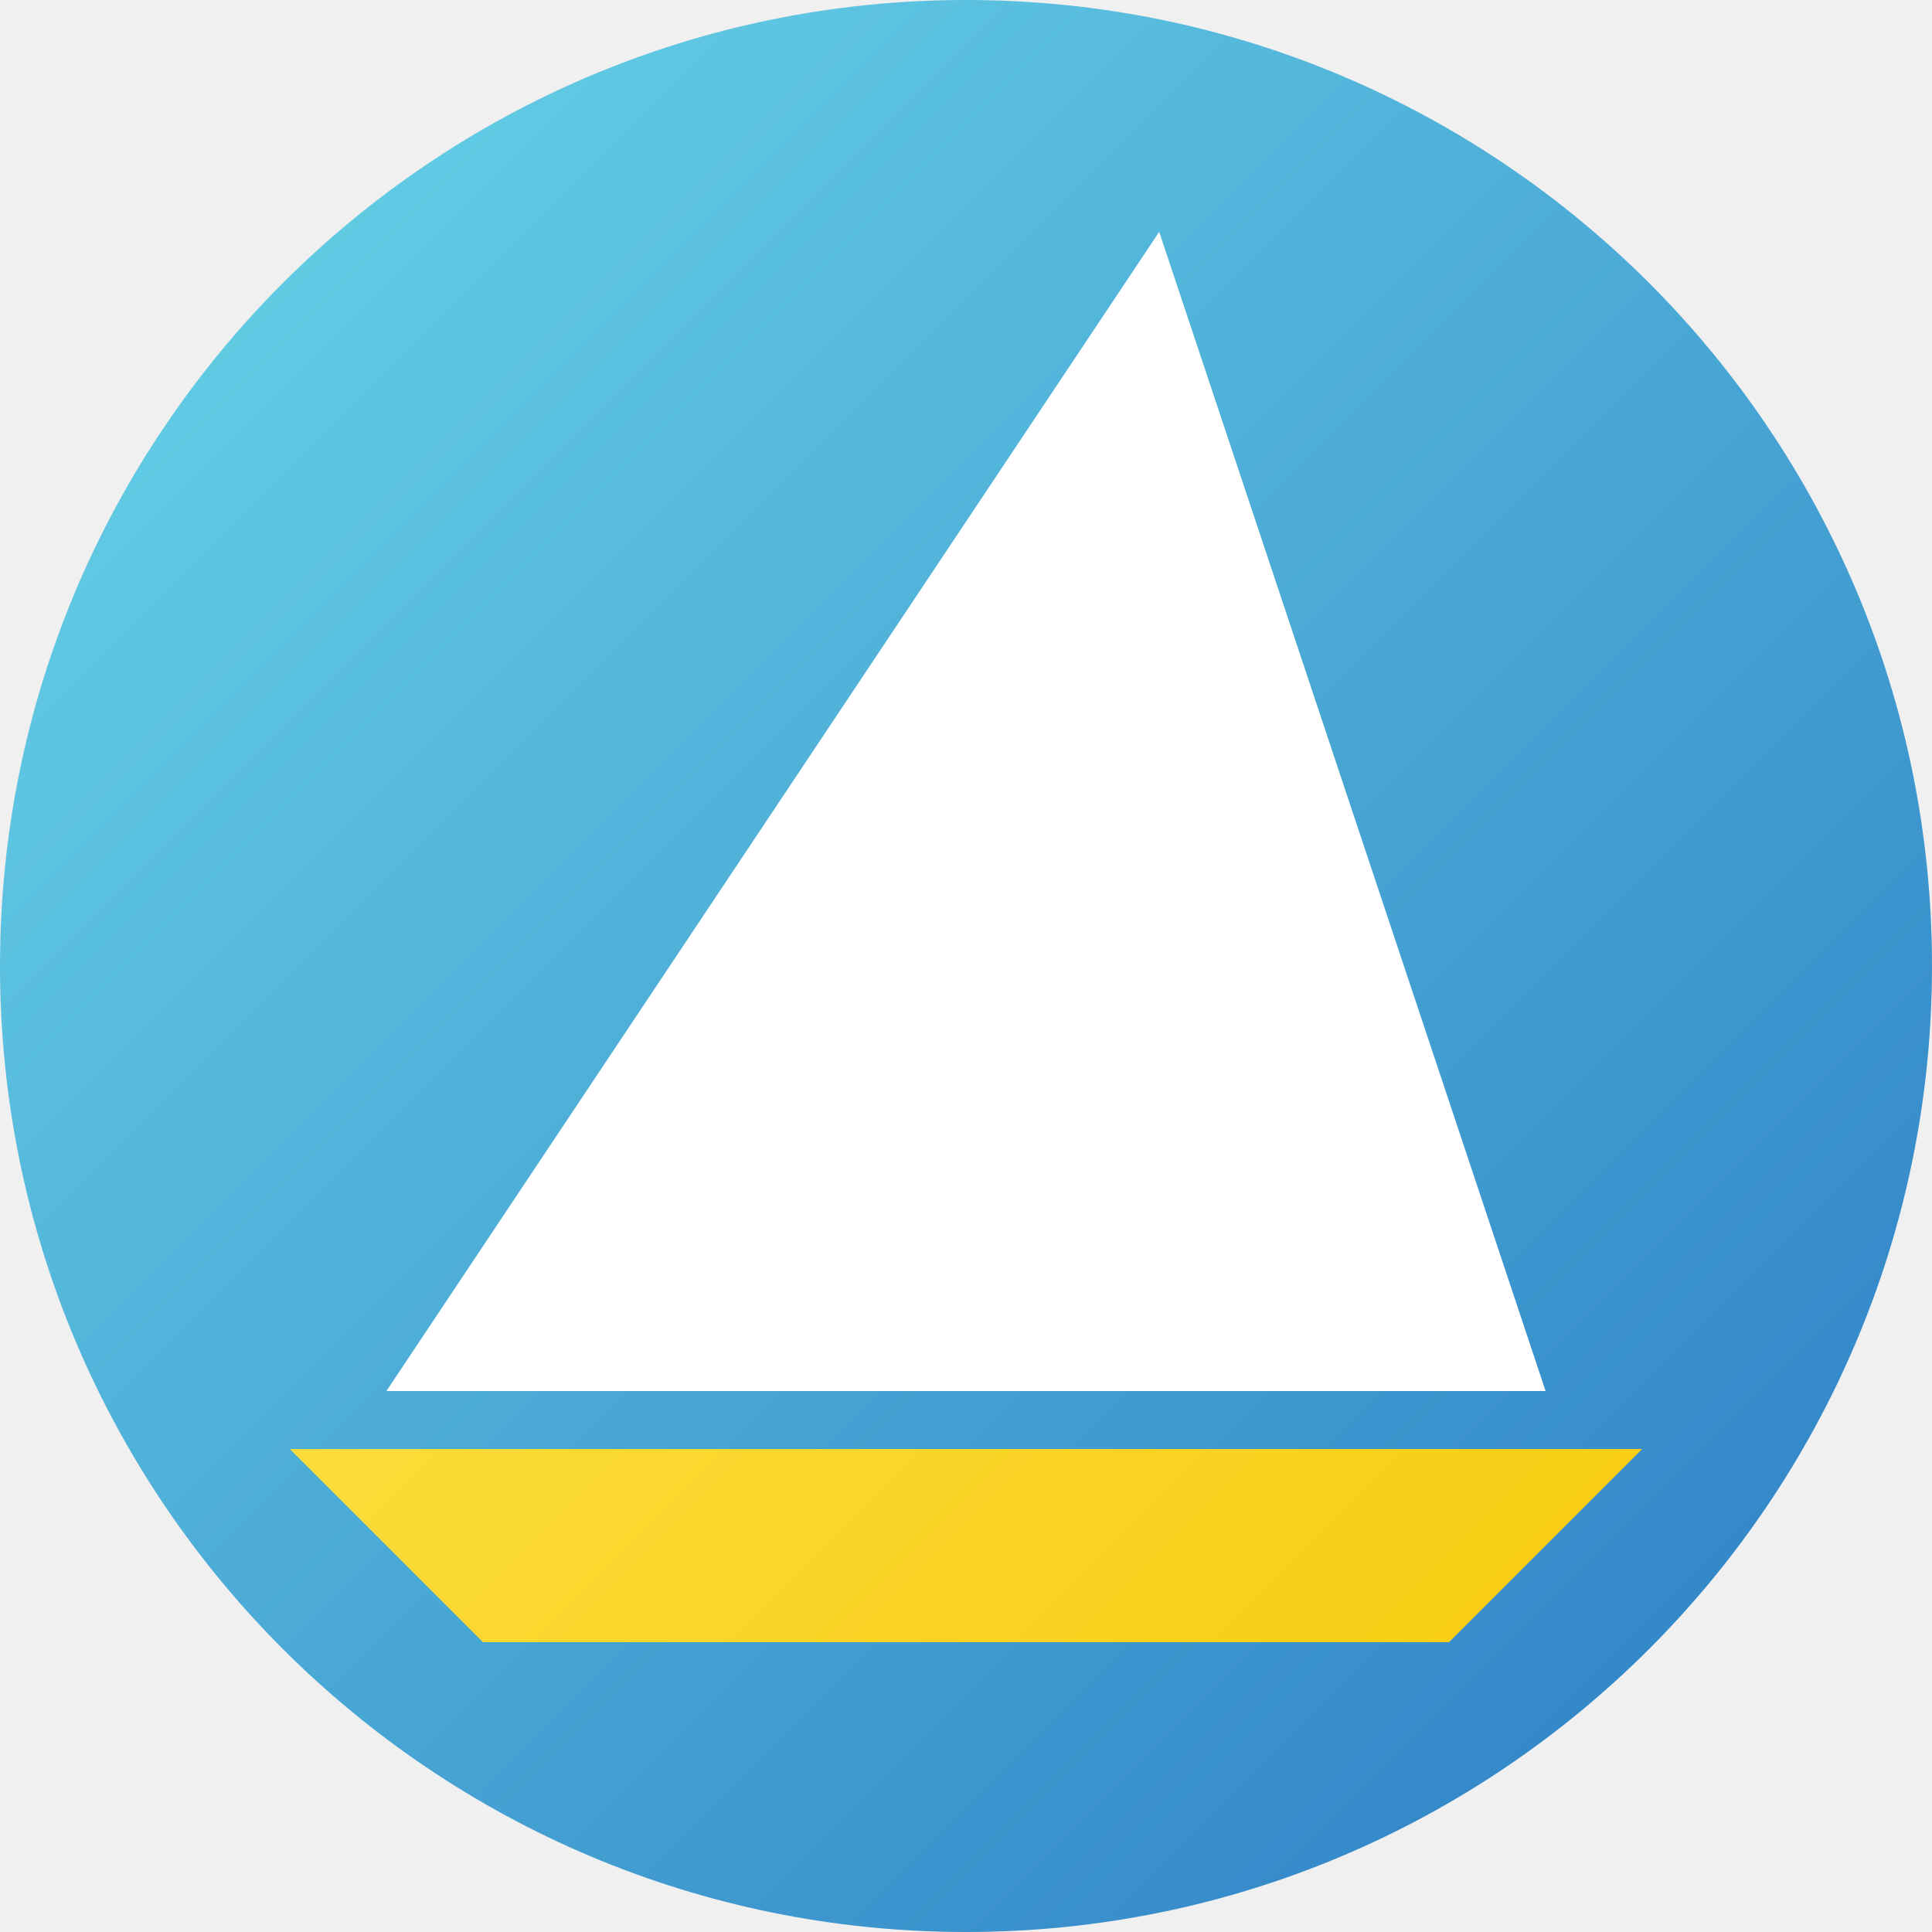
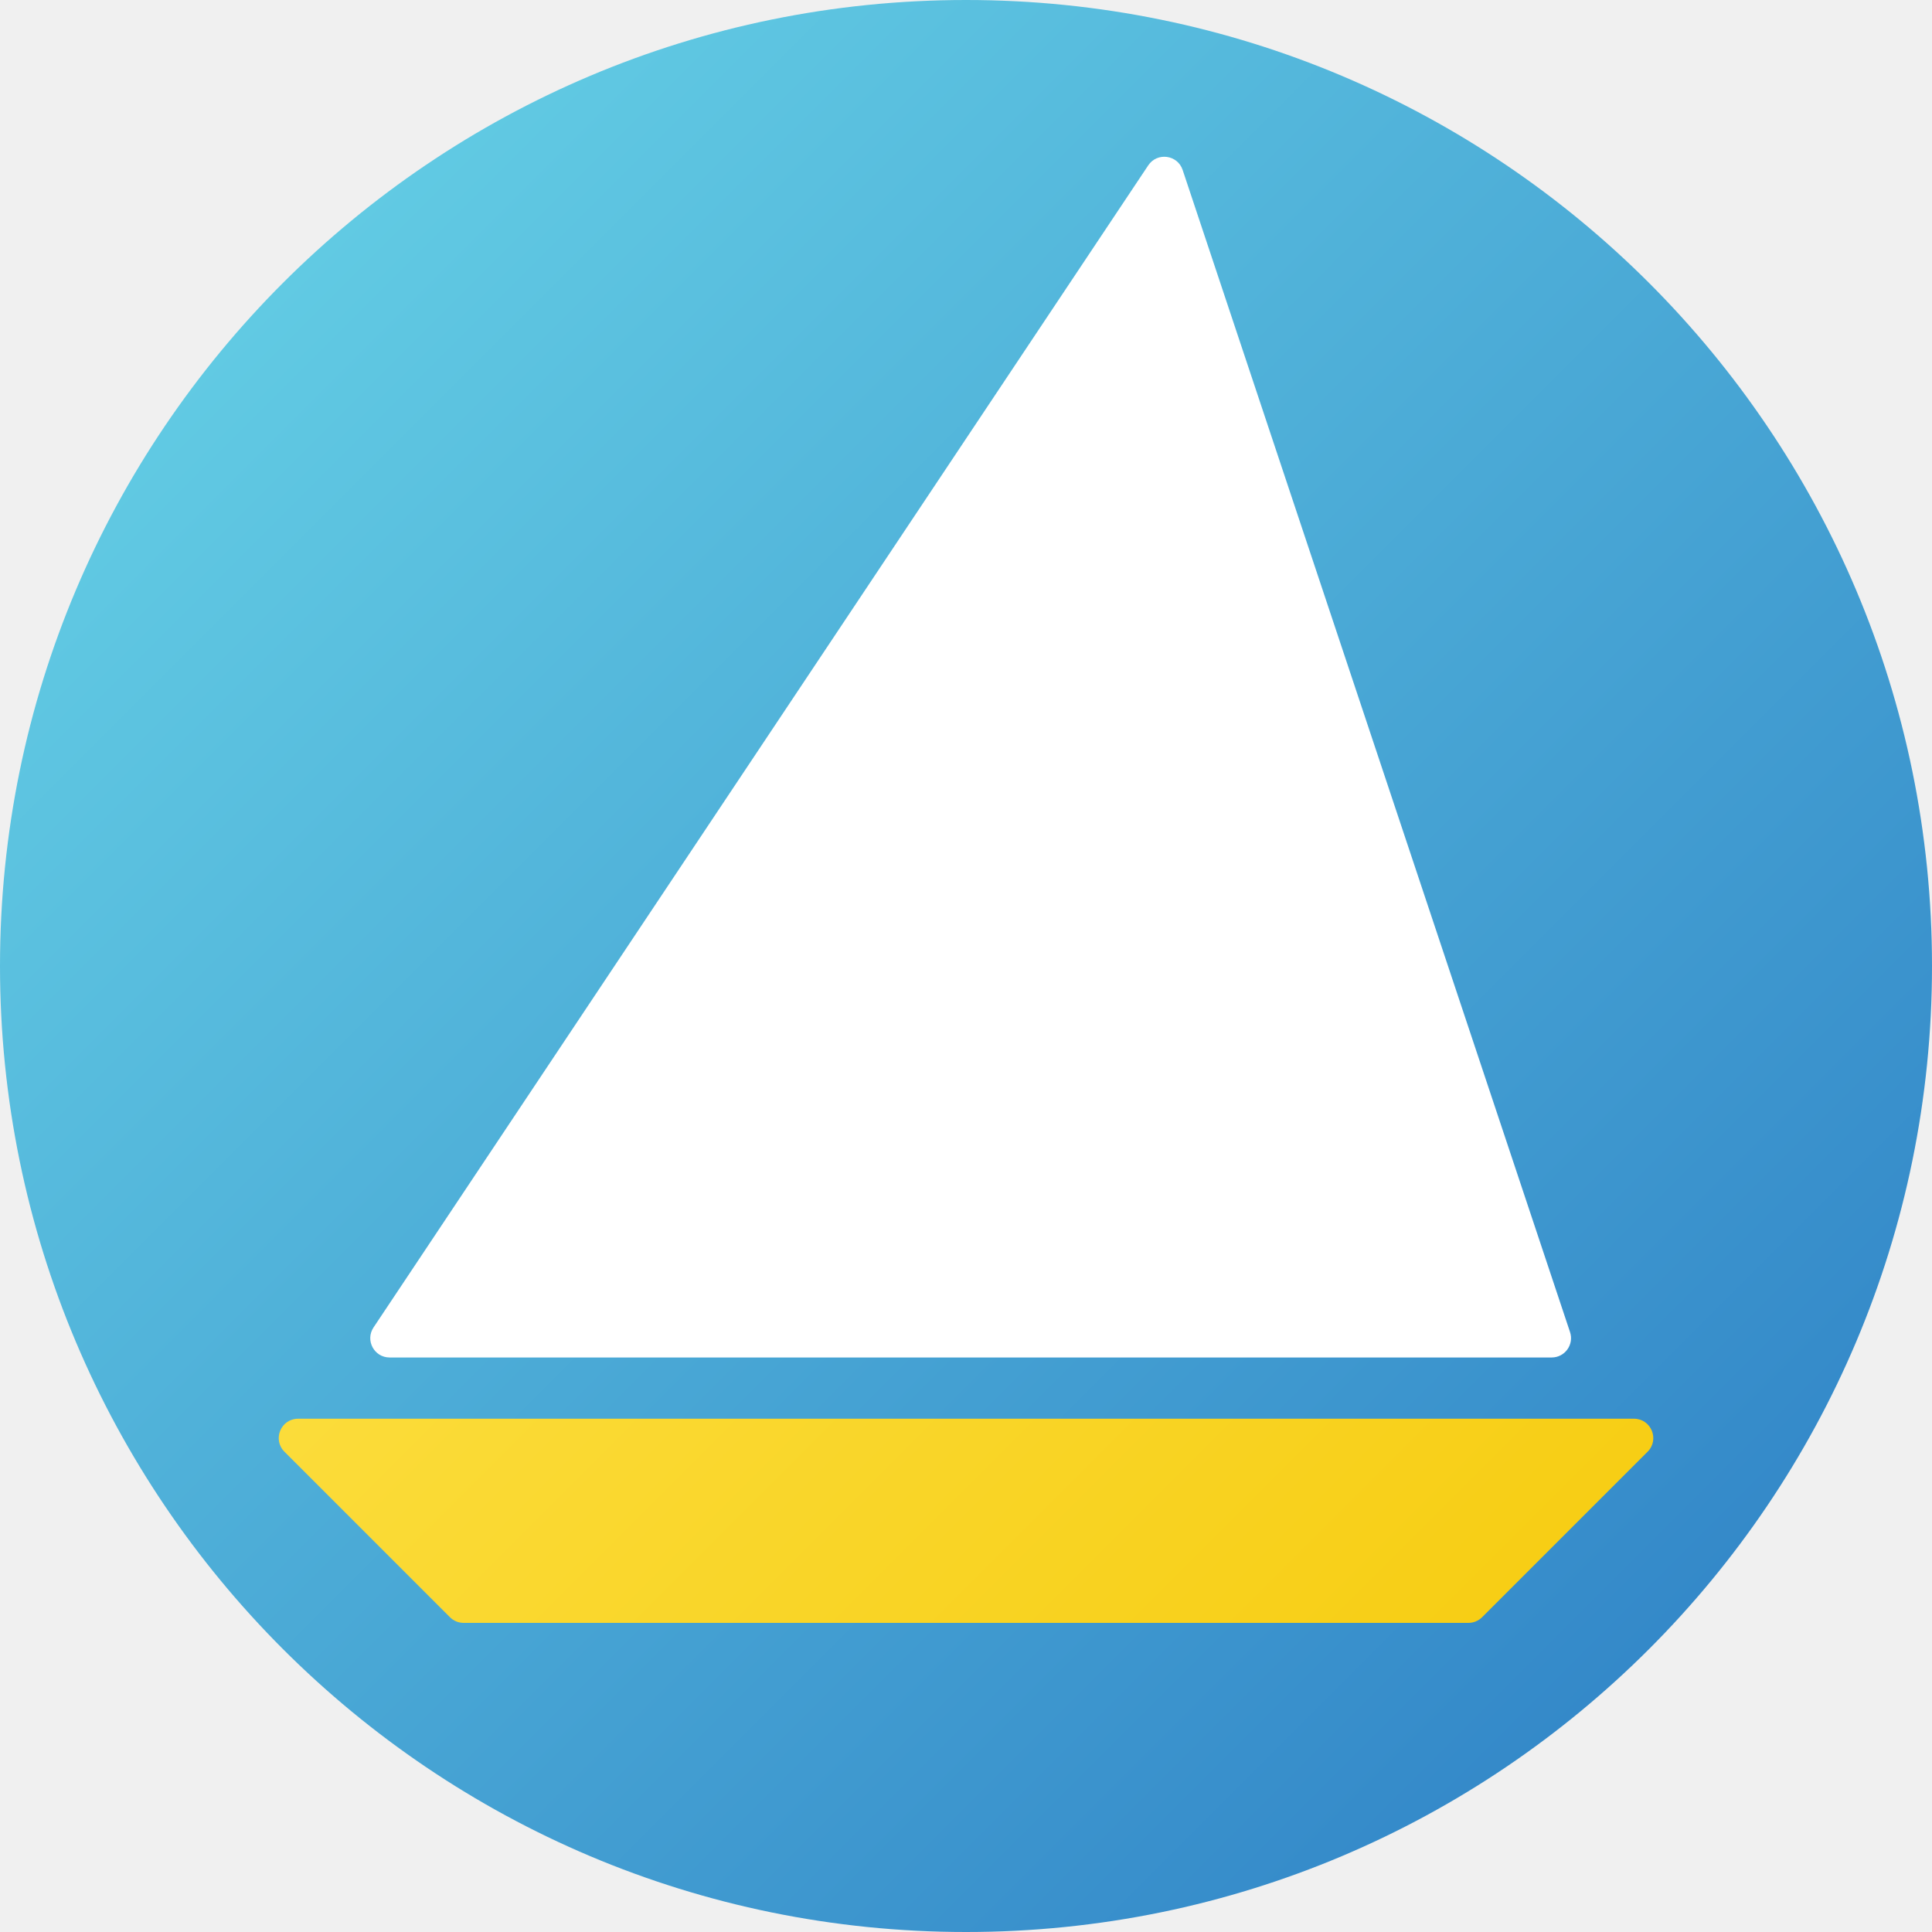
<svg xmlns="http://www.w3.org/2000/svg" version="1.1" id="Layer_1" x="0px" y="0px" viewBox="0 0 1000 1000" style="enable-background:new 0 0 1000 1000;" xml:space="preserve">
  <style type="text/css">
	.st0{fill:url(#SVGID_1_);}
	.st1{fill:url(#SVGID_2_);}
	.st2{fill:#FFFFFF;}
</style>
  <linearGradient id="SVGID_1_" gradientUnits="userSpaceOnUse" x1="139.117" y1="153.933" x2="860.883" y2="846.067" gradientTransform="matrix(0.9998 0.021 -0.021 0.9998 10.586 -10.3665)">
    <stop offset="0" style="stop-color:#61CAE3" />
    <stop offset="1" style="stop-color:#3489C9" />
  </linearGradient>
  <circle class="st0" cx="500" cy="500" r="500" />
-   <linearGradient id="SVGID_2_" gradientUnits="userSpaceOnUse" x1="325.001" y1="575" x2="674.999" y2="924.998">
+   <linearGradient id="SVGID_2_" gradientUnits="userSpaceOnUse" x1="320.063" y1="564.375" x2="679.937" y2="924.249">
    <stop offset="0" style="stop-color:#FBDC3A" />
    <stop offset="1" style="stop-color:#F7CE15" />
  </linearGradient>
-   <polygon class="st1" points="750,850 250,850 150,750 850,750 " />
-   <polygon class="st2" points="600,120 200,720 800,720 " />
+   <path class="st1" d="M760.04,840H239.96c-2.65,0-5.2-1.05-7.07-2.93l-85.67-85.67c-6.3-6.3-1.84-17.07,7.07-17.07h691.44  c8.91,0,13.37,10.77,7.07,17.07l-85.67,85.67C765.24,838.95,762.7,840,760.04,840z" />
+   <path class="st2" d="M594.33,85.59L193.34,687.08c-4.43,6.65,0.33,15.55,8.32,15.55h601.49c6.83,0,11.65-6.69,9.49-13.16  L612.14,87.98C609.51,80.08,598.95,78.67,594.33,85.59z" />
</svg>
